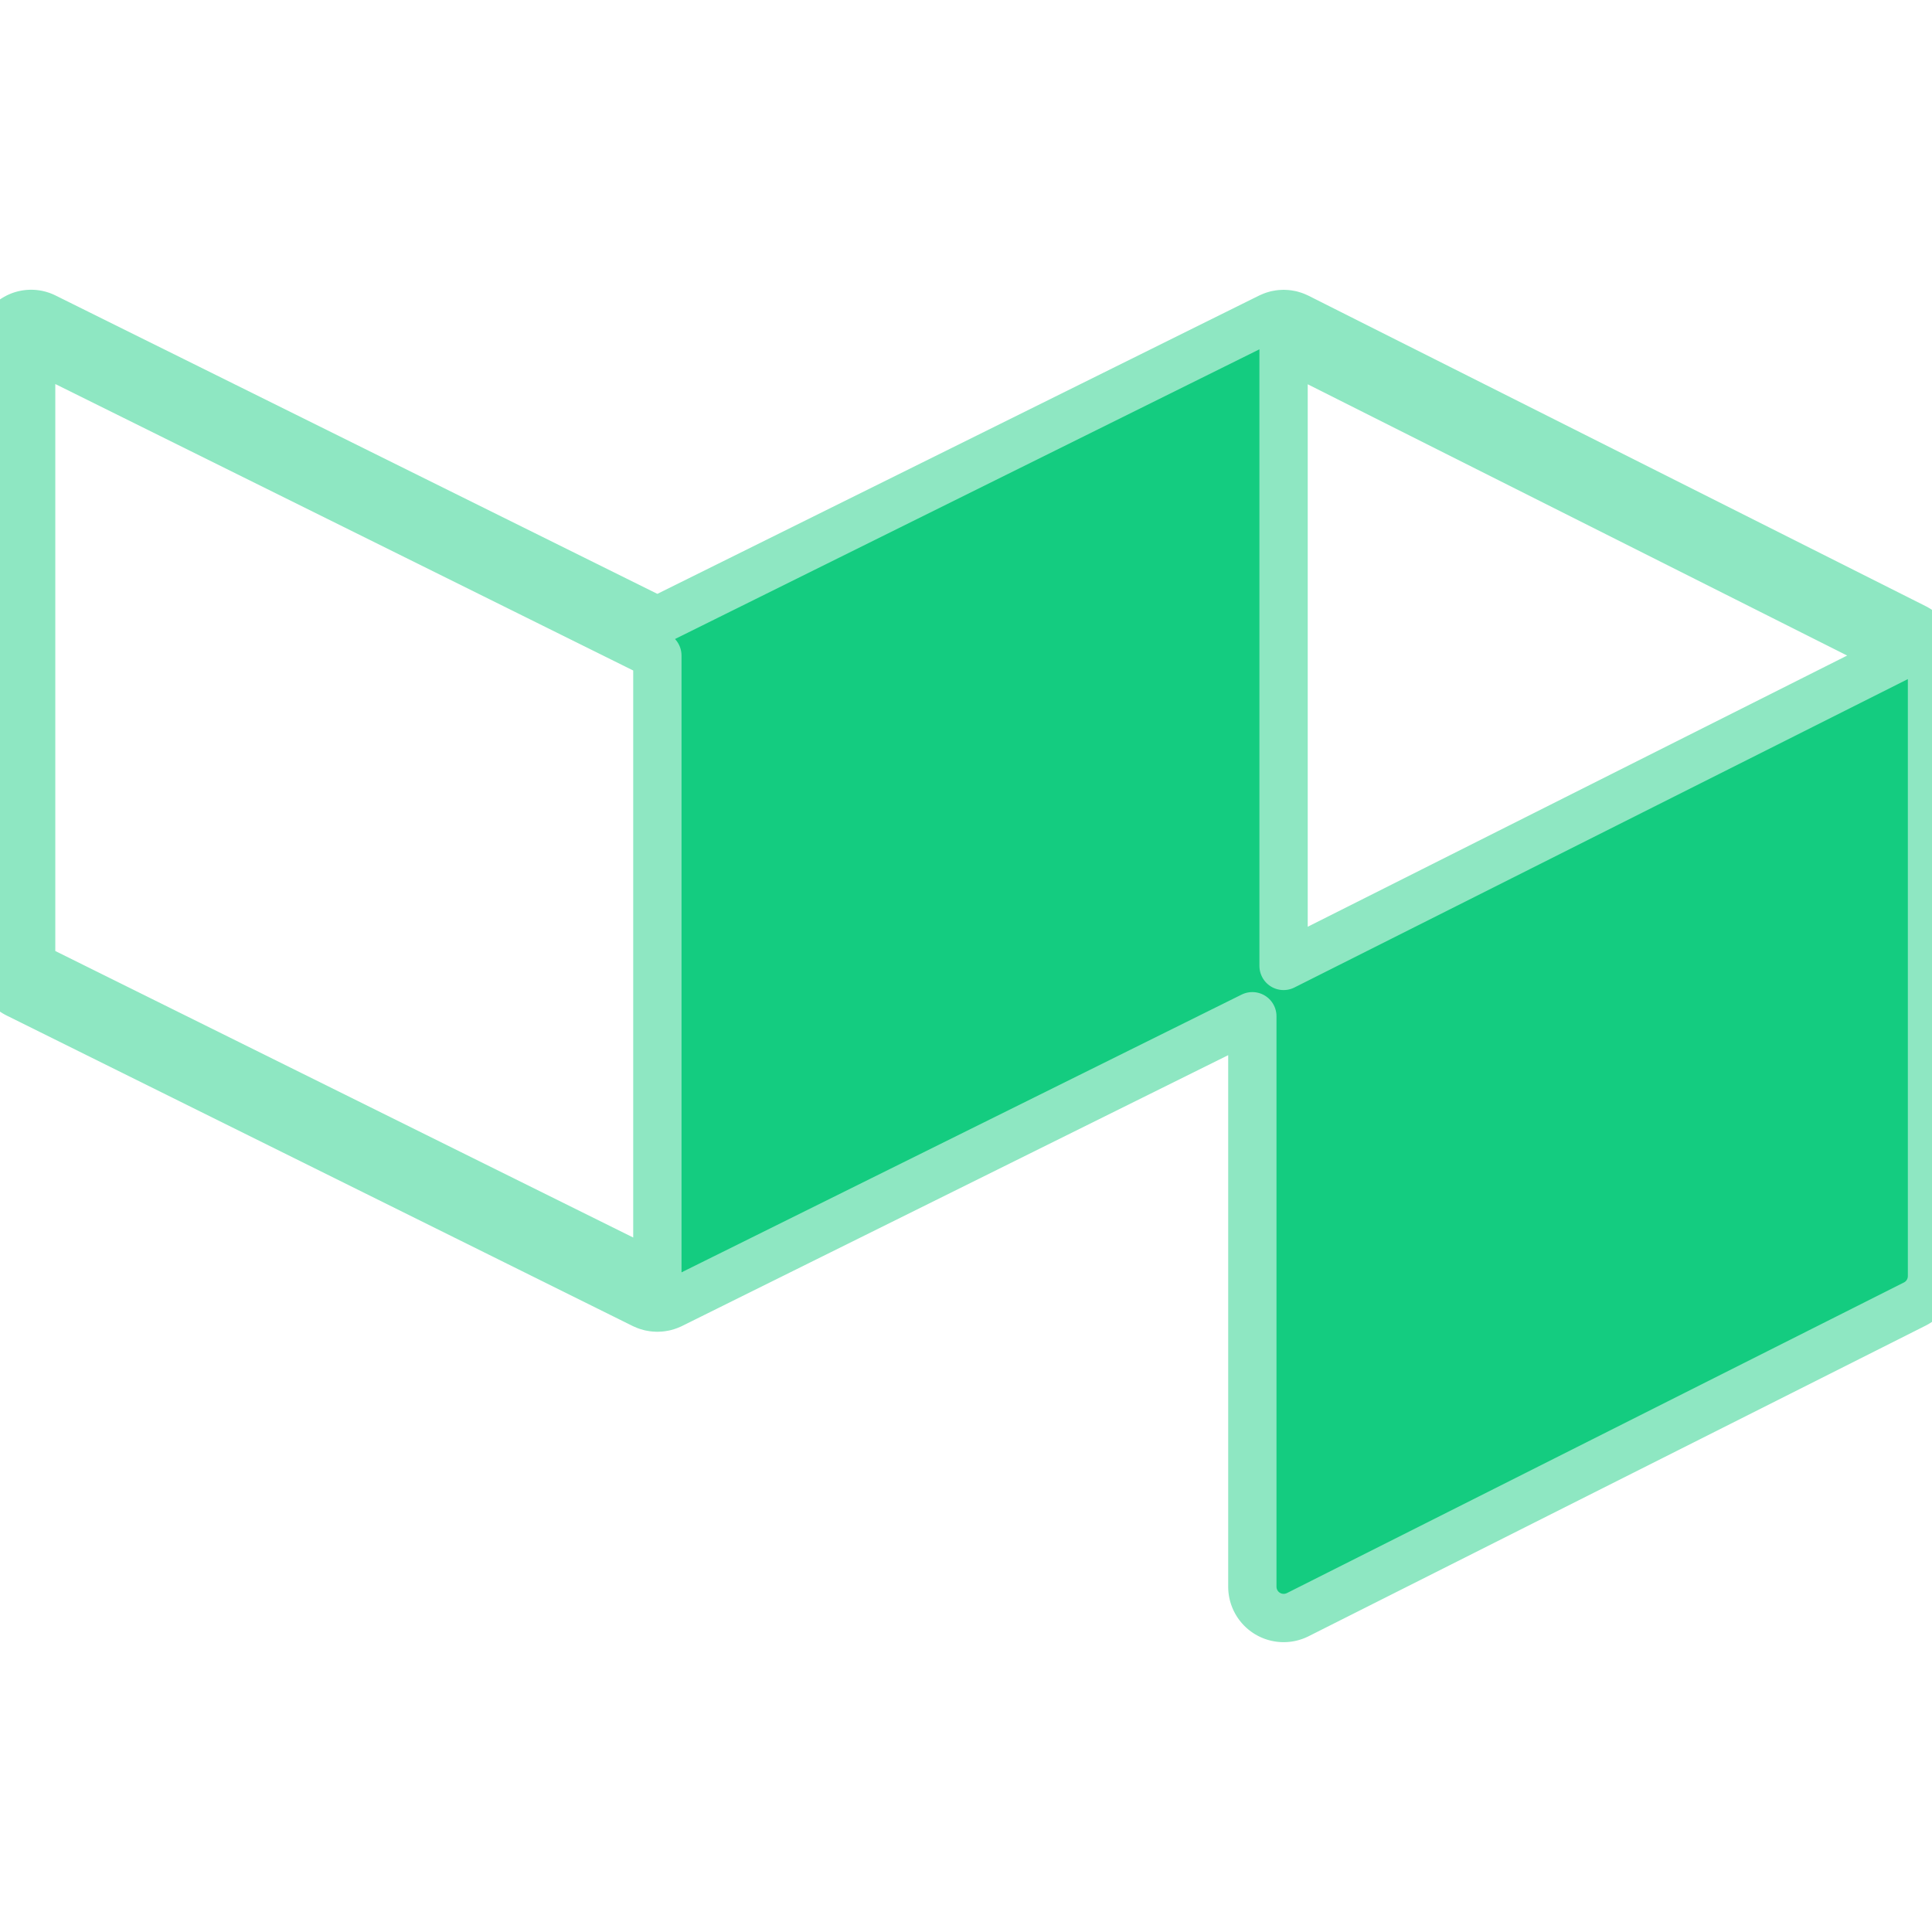
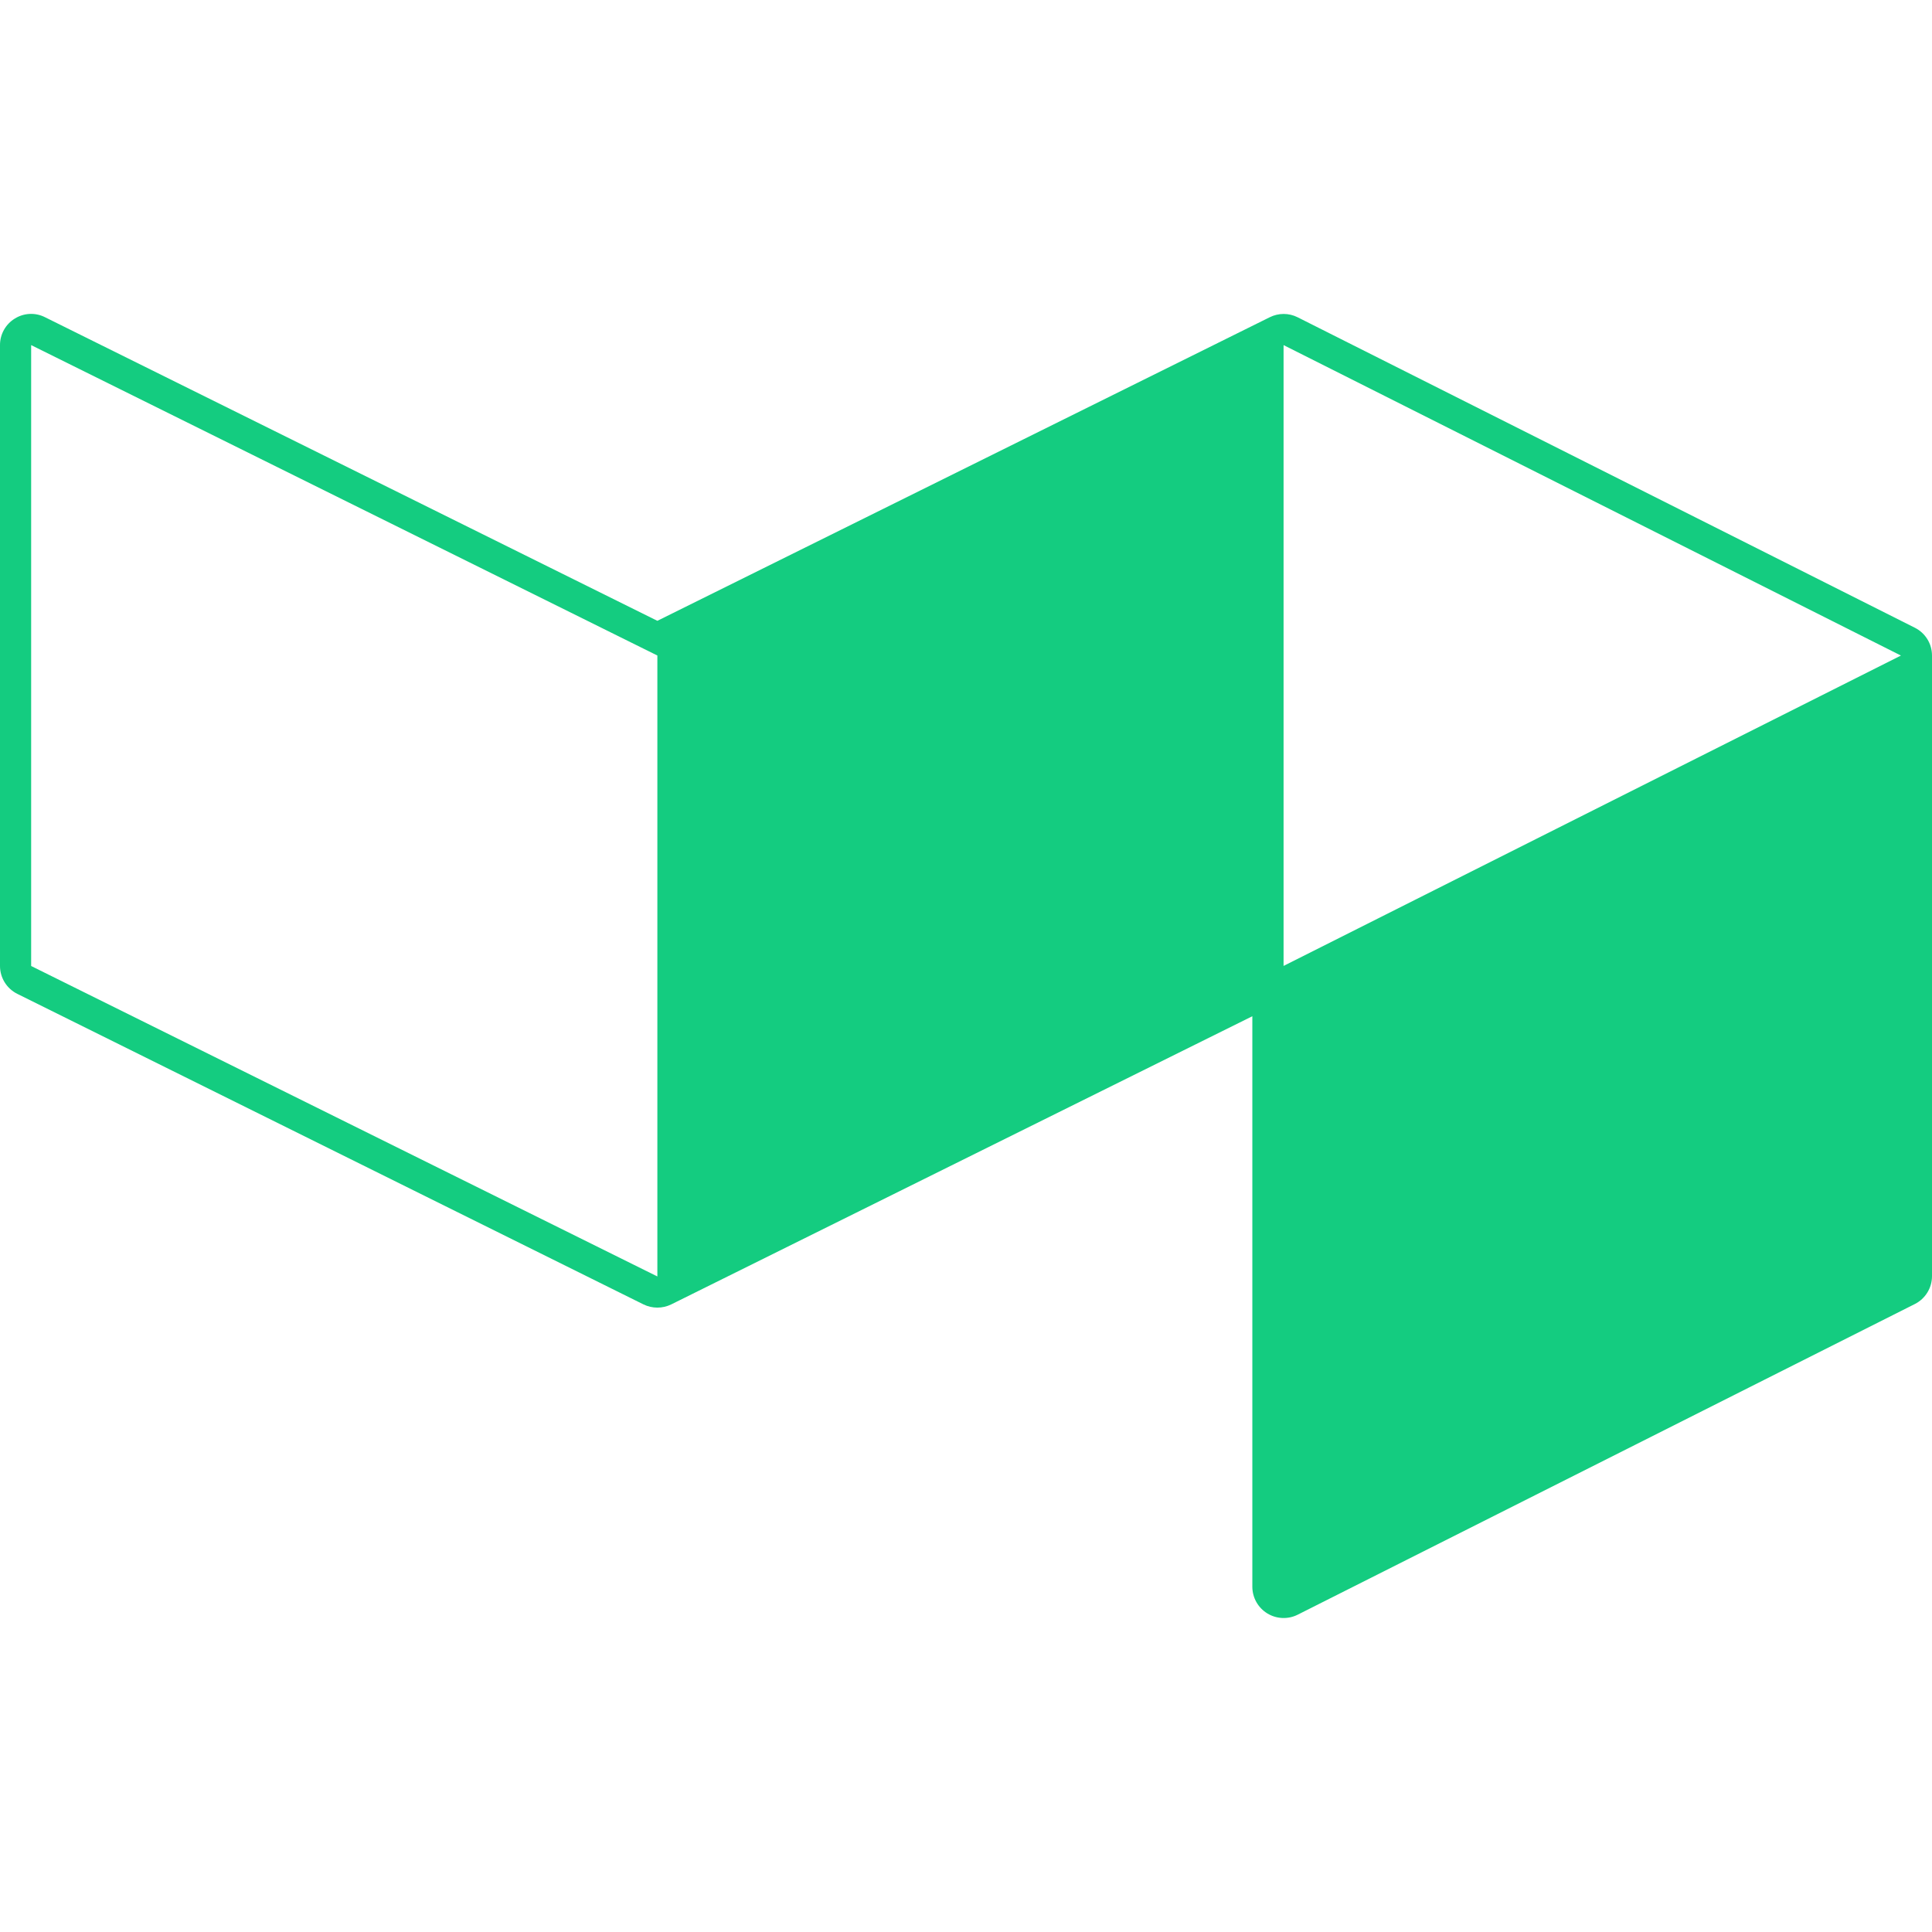
<svg xmlns="http://www.w3.org/2000/svg" viewBox="0 0 24 24" role="img" aria-label="Buildkite">
-   <style>@keyframes tss_buildkite_al{0%{opacity:0}4%,93%{opacity:1}99%,100%{opacity:0}}.tss_buildkite_al{animation:tss_buildkite_al 3.6s linear infinite}@keyframes tss_buildkite_fl{0%,42%{fill-opacity:.25}58%,100%{fill-opacity:1}}.tss_buildkite_fl{animation:tss_buildkite_fl 3.6s cubic-bezier(.22,1,.36,1) infinite}@keyframes tss_buildkite_tr{0%{stroke-dashoffset:100;stroke-opacity:1}44%{stroke-dashoffset:0;stroke-opacity:1}54%{stroke-opacity:1}64%,100%{stroke-opacity:0}}.tss_buildkite_tr{stroke-dasharray:100;animation:tss_buildkite_tr 3.6s cubic-bezier(.4,0,.2,1) infinite}@media (prefers-reduced-motion: reduce){.tss_buildkite_al,.tss_buildkite_fl,.tss_buildkite_tr{animation:none!important}.tss_buildkite_al{opacity:1!important}.tss_buildkite_fl{fill-opacity:1!important}.tss_buildkite_tr{stroke-opacity:0!important}}</style>
+   <style>@keyframes tss_buildkite_al{0%{opacity:0}5%,94%{opacity:1}99%,100%{opacity:0}}.tss_buildkite_al{animation:tss_buildkite_al 3.6s linear infinite}@keyframes tss_buildkite_mv{0%{opacity:0;transform:translateX(-8px) rotate(-6deg)}38%{opacity:1;transform:translateX(3px) rotate(6deg)}52%,100%{transform:translateX(0) rotate(0)}}.tss_buildkite_mv{transform-box:fill-box;transform-origin:50% 50%;animation:tss_buildkite_mv 3.6s cubic-bezier(.22,1,.36,1) infinite}@media (prefers-reduced-motion: reduce){.tss_buildkite_al,.tss_buildkite_mv{animation:none!important}.tss_buildkite_al{opacity:1!important}.tss_buildkite_mv{transform:none!important}}</style>
  <g class="tss_buildkite_al">
-     <g class="tss_buildkite_fl">
+     <g class="tss_buildkite_mv">
      <g transform="translate(0 0) scale(1)">
        <path fill="#14CC80" fill-rule="evenodd" d="M23.613 8.143l-7.668-3.856v7.712l7.668-3.855zM8.166 15.857V8.143L.387 4.287V12l7.78 3.857zM.183 3.958a.382.382 0 01.377-.017l7.606 3.771 7.607-3.771a.386.386 0 01.346 0l7.668 3.857a.386.386 0 01.213.345v7.71a.388.388 0 01-.213.346l-7.668 3.86a.389.389 0 01-.562-.345v-7.09l-7.219 3.58a.392.392 0 01-.344 0L.215 12.346A.387.387 0 010 12V4.287a.385.385 0 01.183-.329z" />
      </g>
    </g>
-     <path class="tss_buildkite_tr" pathLength="100" fill="none" stroke="#8EE7C2" stroke-width=".6" stroke-linecap="round" stroke-linejoin="round" transform="translate(0 0) scale(1)" d="M23.613 8.143l-7.668-3.856v7.712l7.668-3.855zM8.166 15.857V8.143L.387 4.287V12l7.78 3.857zM.183 3.958a.382.382 0 01.377-.017l7.606 3.771 7.607-3.771a.386.386 0 01.346 0l7.668 3.857a.386.386 0 01.213.345v7.71a.388.388 0 01-.213.346l-7.668 3.86a.389.389 0 01-.562-.345v-7.09l-7.219 3.58a.392.392 0 01-.344 0L.215 12.346A.387.387 0 010 12V4.287a.385.385 0 01.183-.329z" />
  </g>
</svg>
